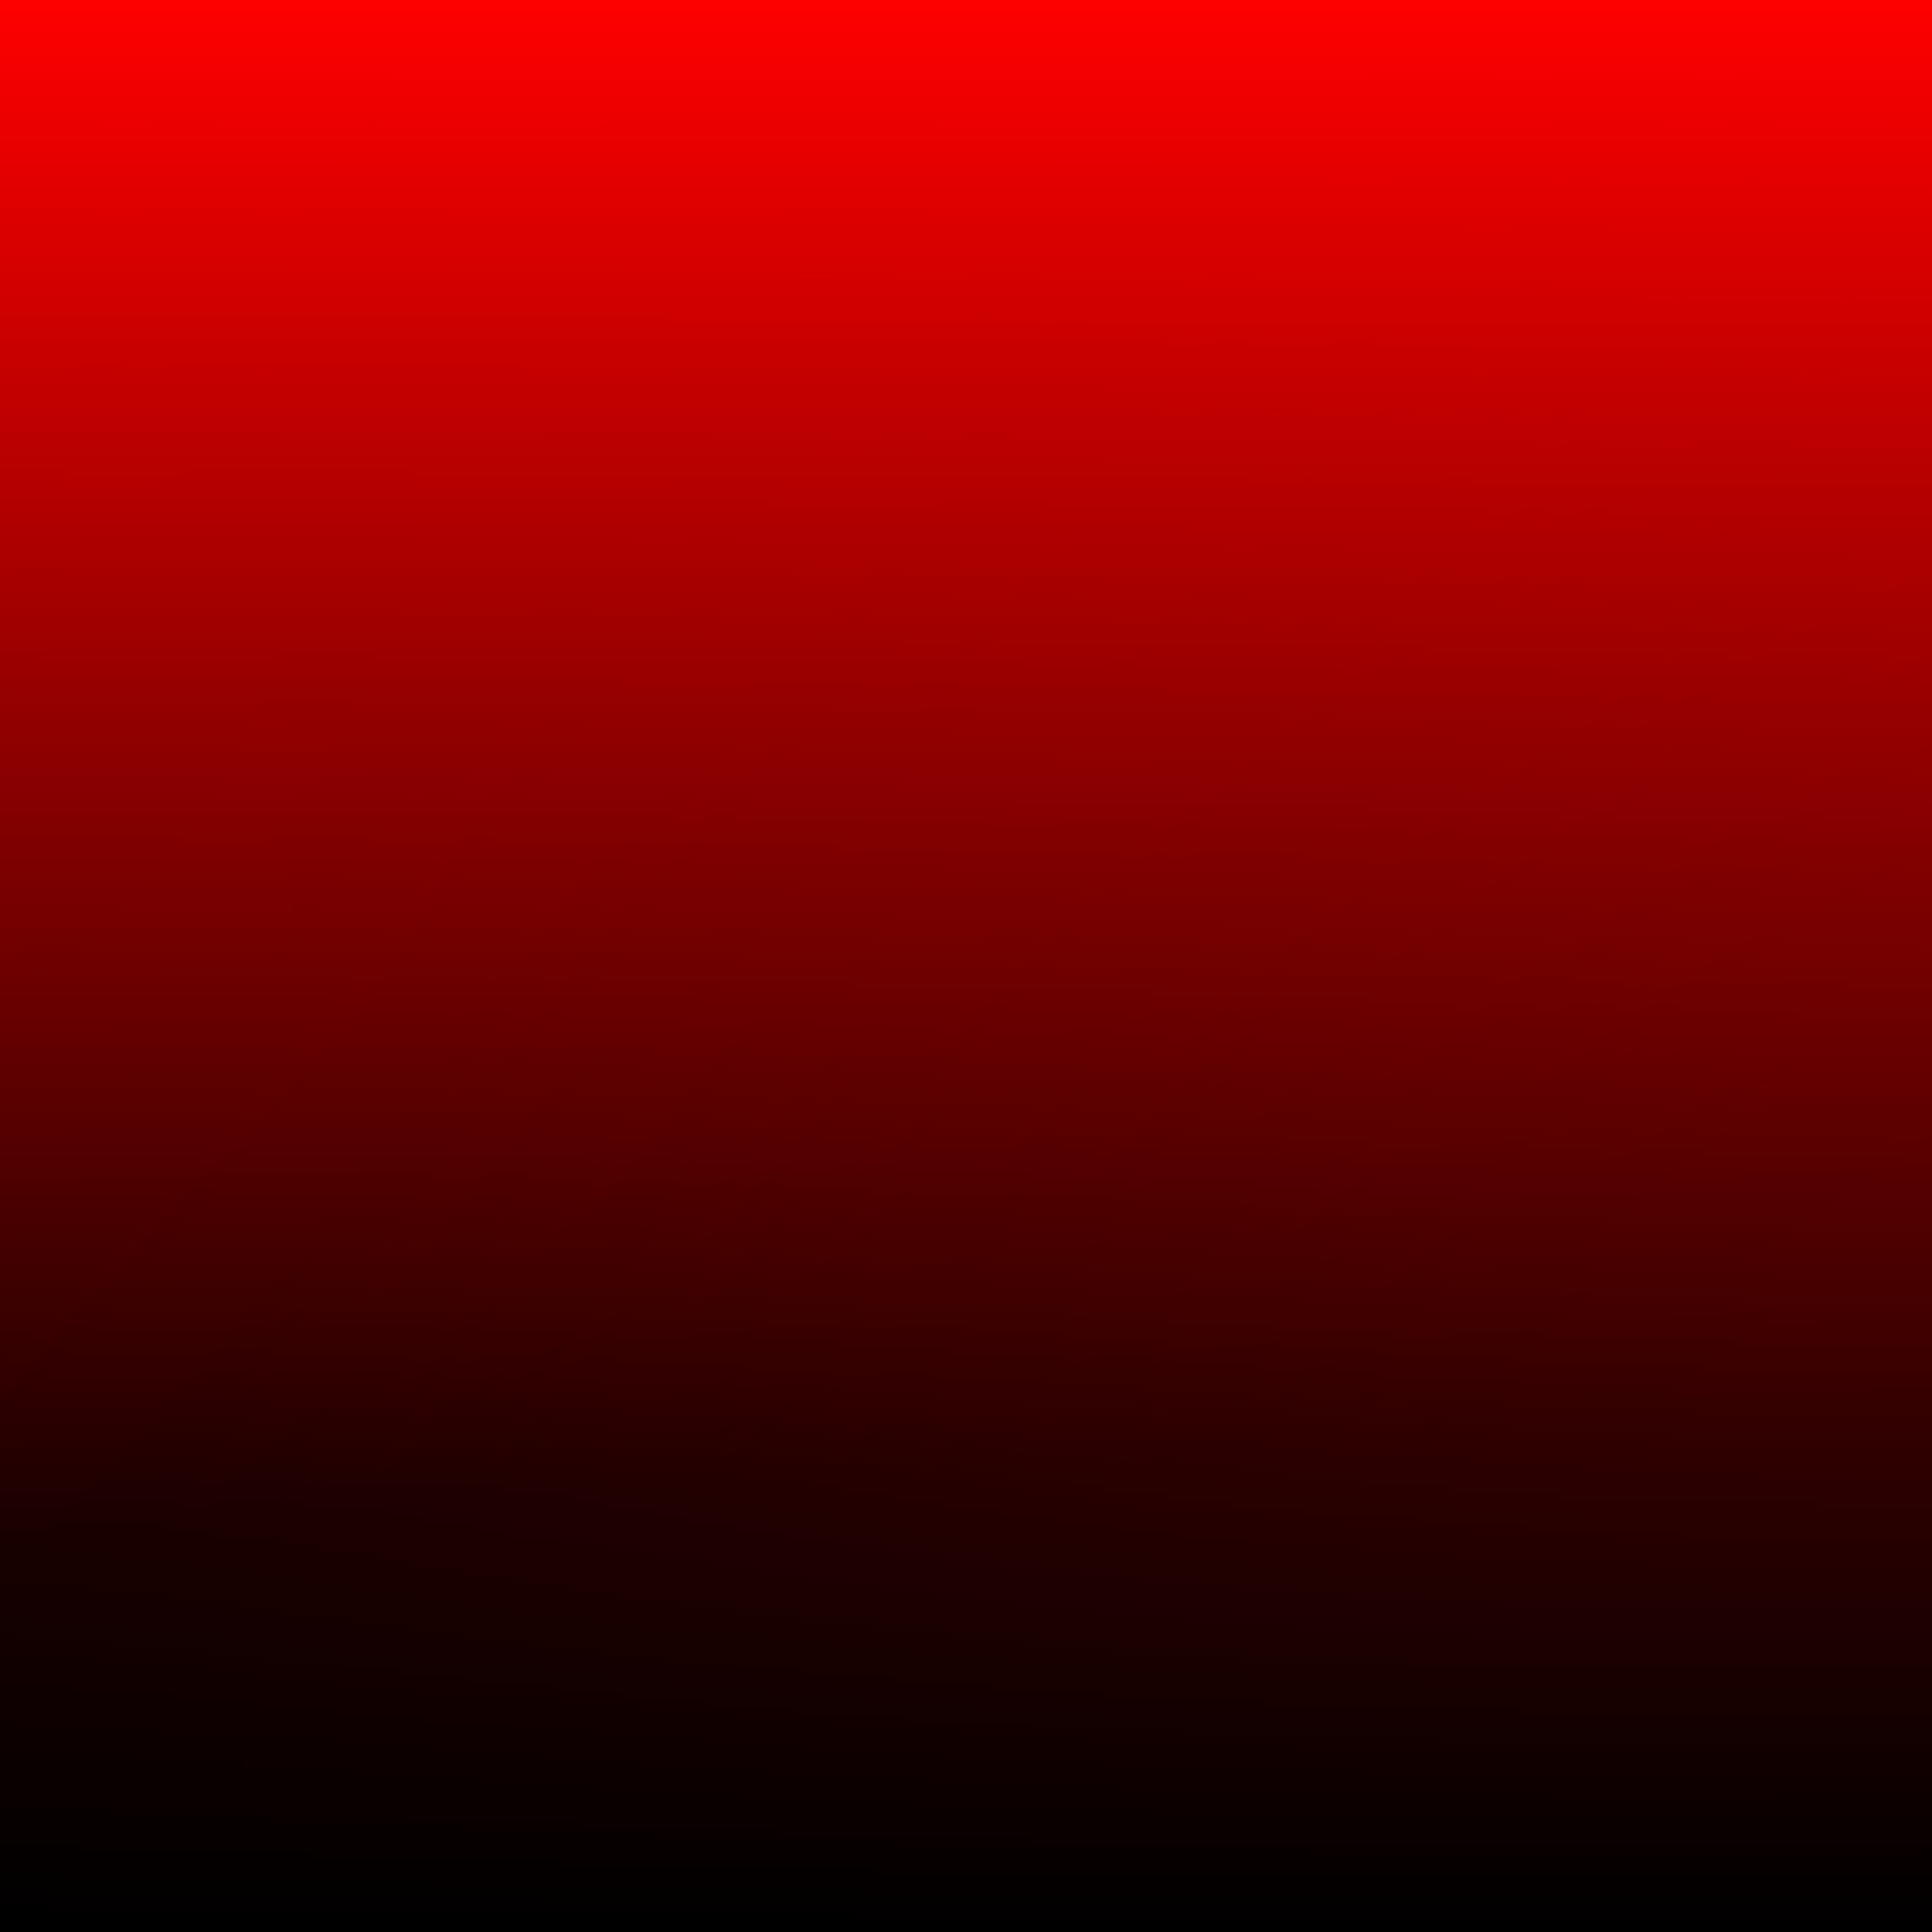
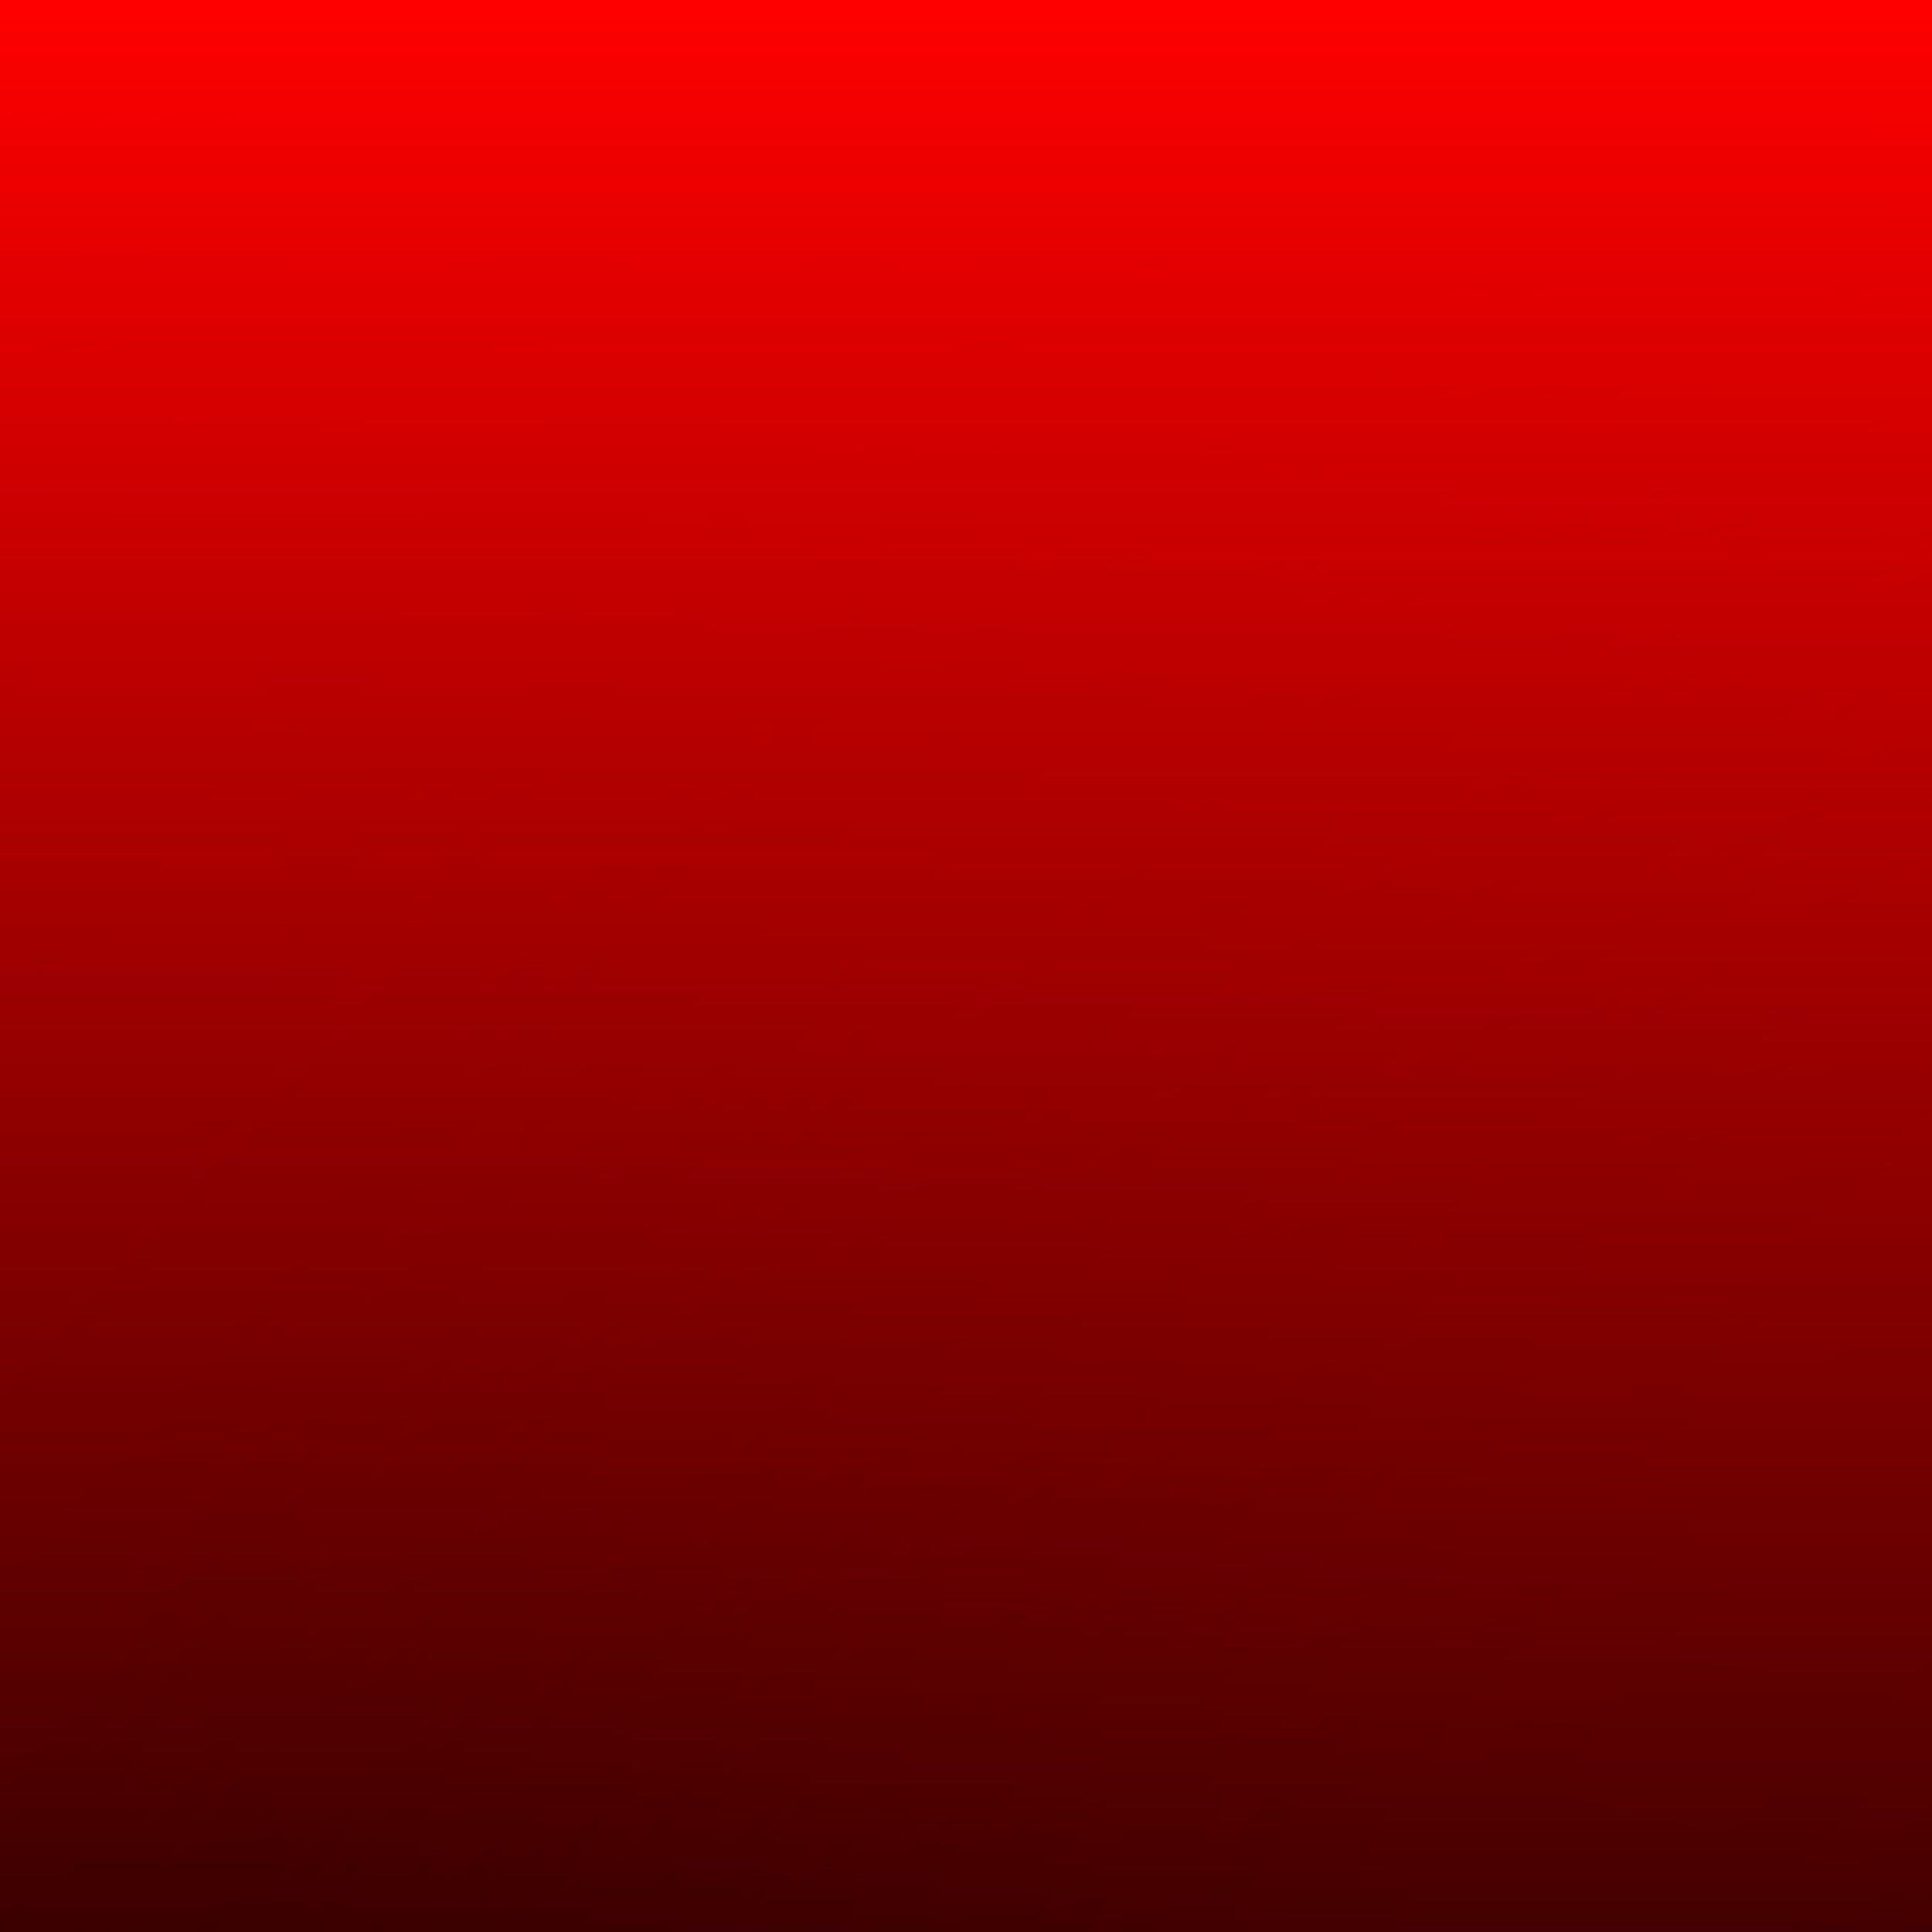
<svg xmlns="http://www.w3.org/2000/svg">
  <defs>
-     <linearGradient id="g" x1="0%" x2="0%" y1="0%" y2="100%">
+     <linearGradient id="g" x1="0%" x2="0%" y1="0%" y2="150%">
      <stop style="stop-color: red;" offset="0" />
      <stop style="stop-color: black;" offset="1" />
    </linearGradient>
  </defs>
  <filter id="n" x="0" y="0">
    <feTurbulence type="fractalNoise" baseFrequency="0.75" stitchTiles="stitch" />
  </filter>
  <g>
    <rect width="100%" height="100%" style="fill: url(#g);" />
    <rect width="100%" height="100%" filter="url(#n)" style="mix-blend-mode:color-burn" />
  </g>
  <style>
  </style>
</svg>
